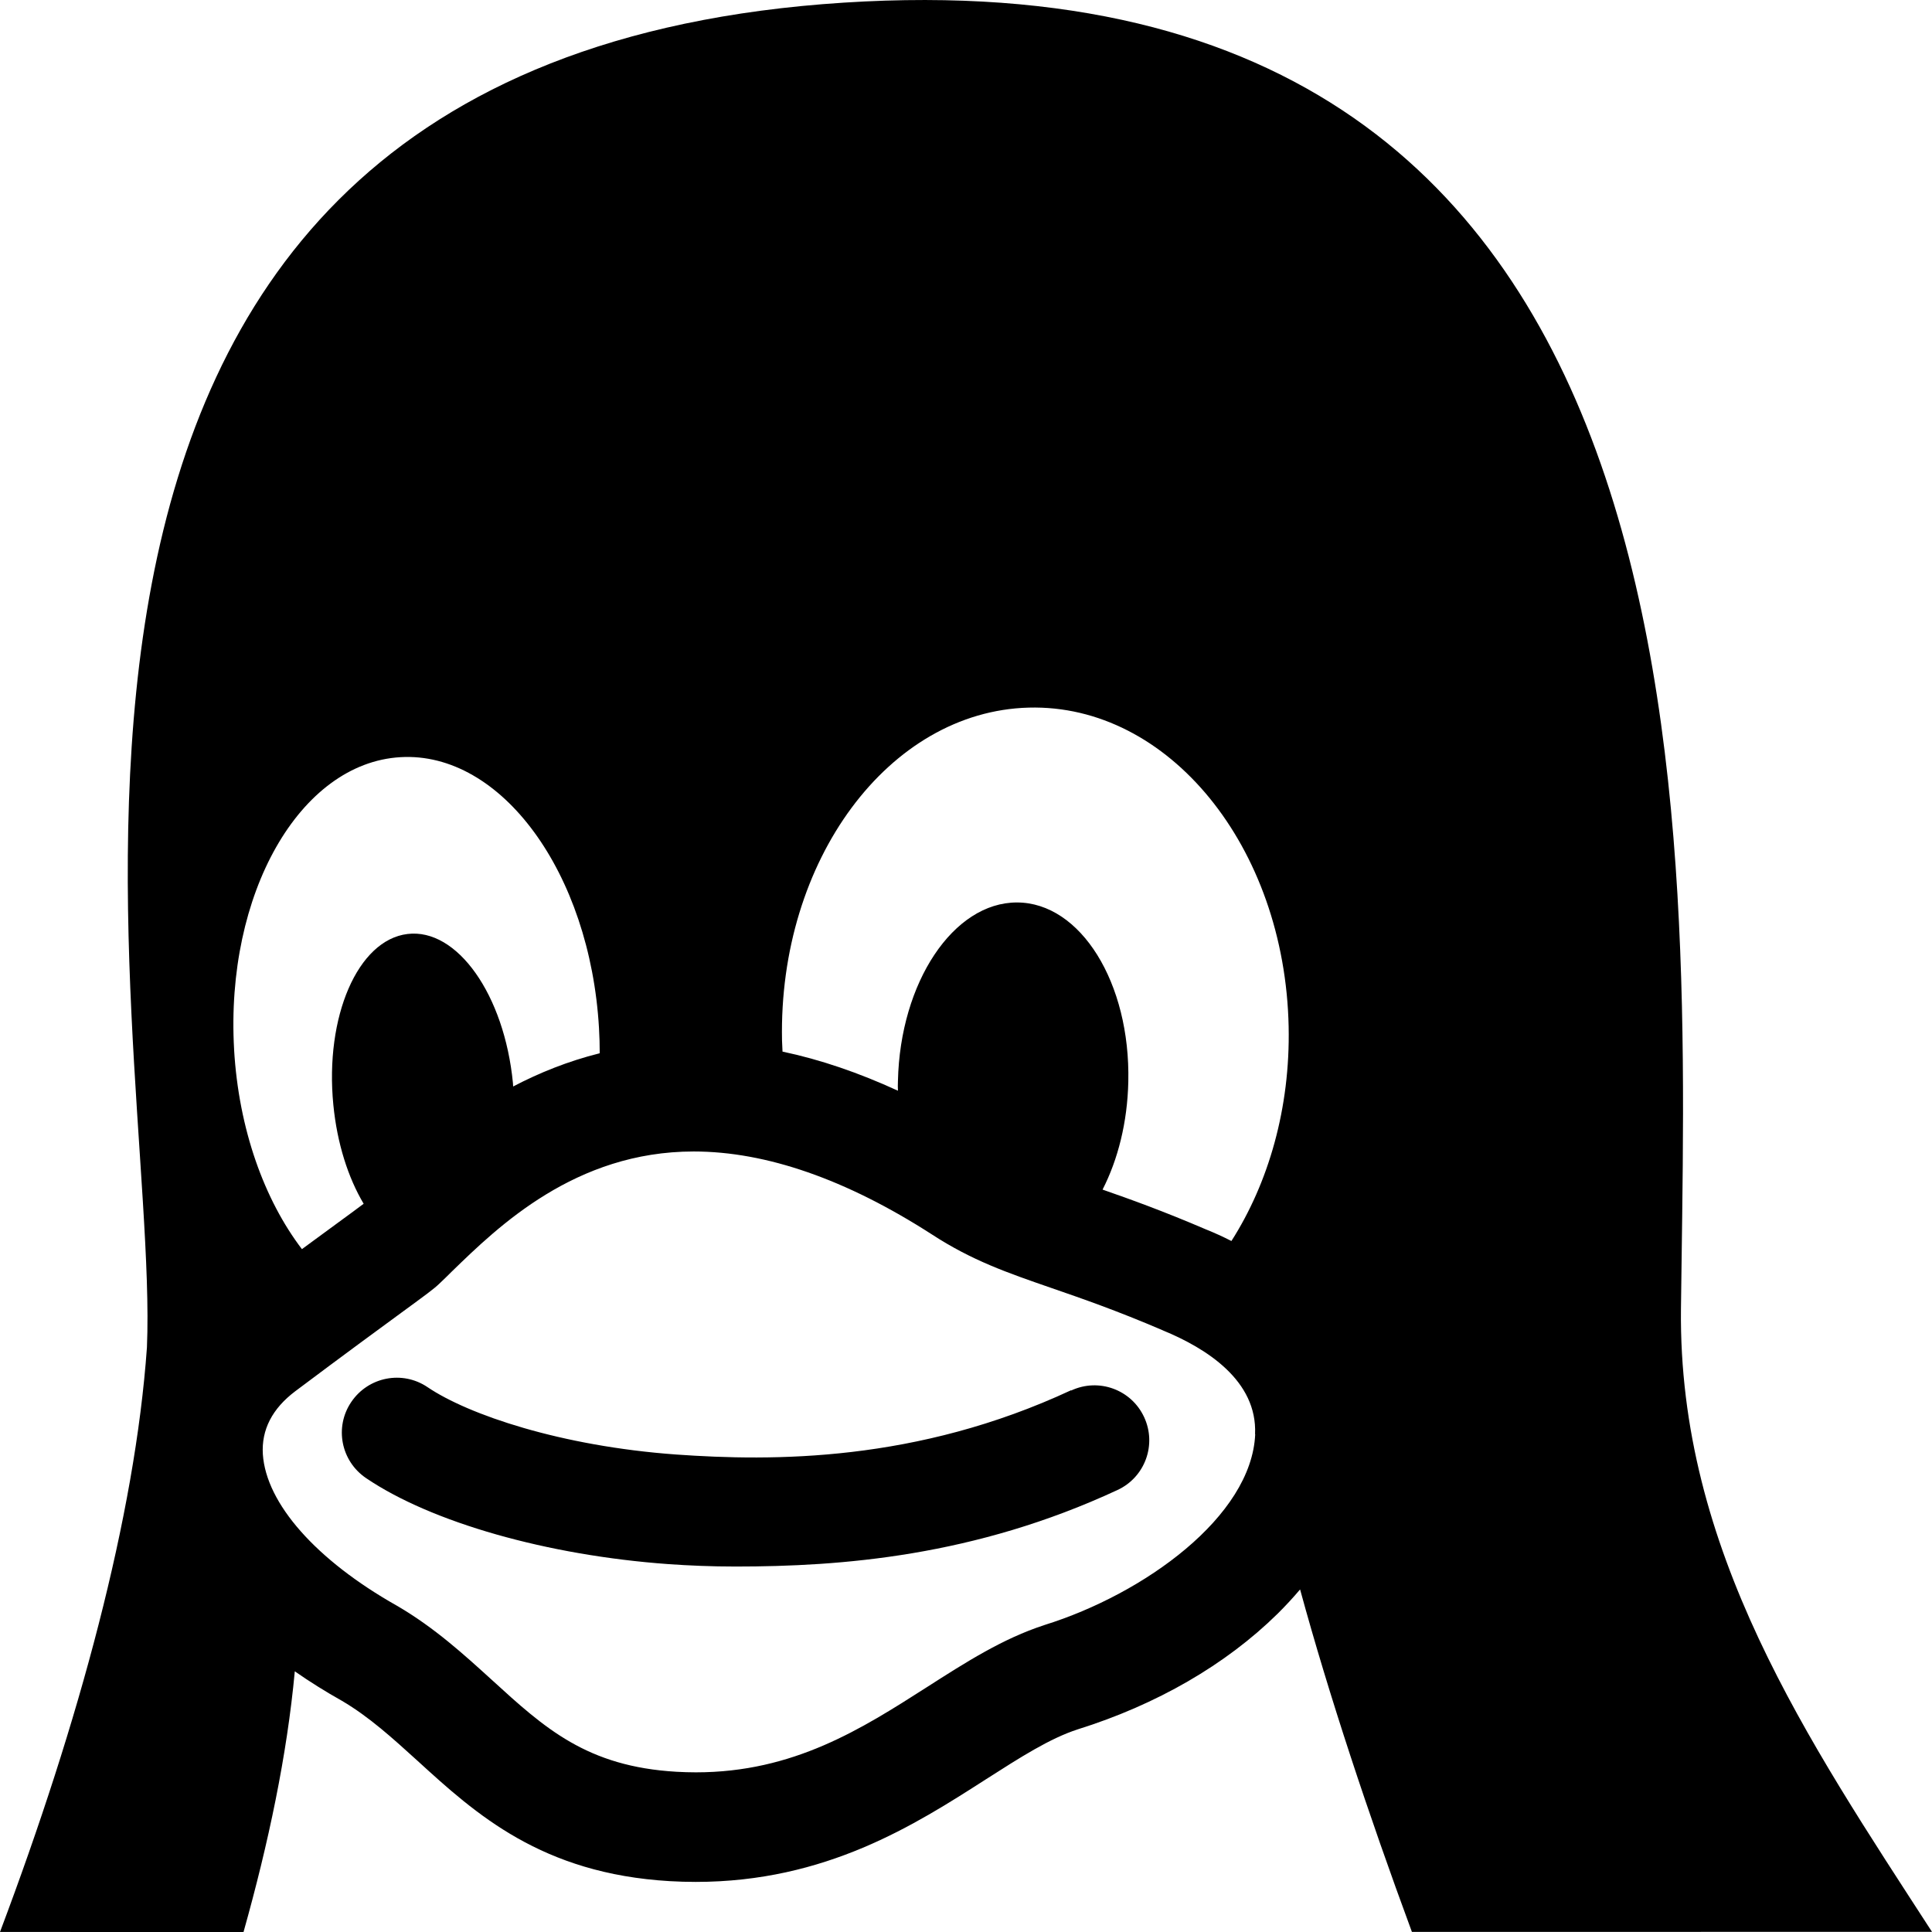
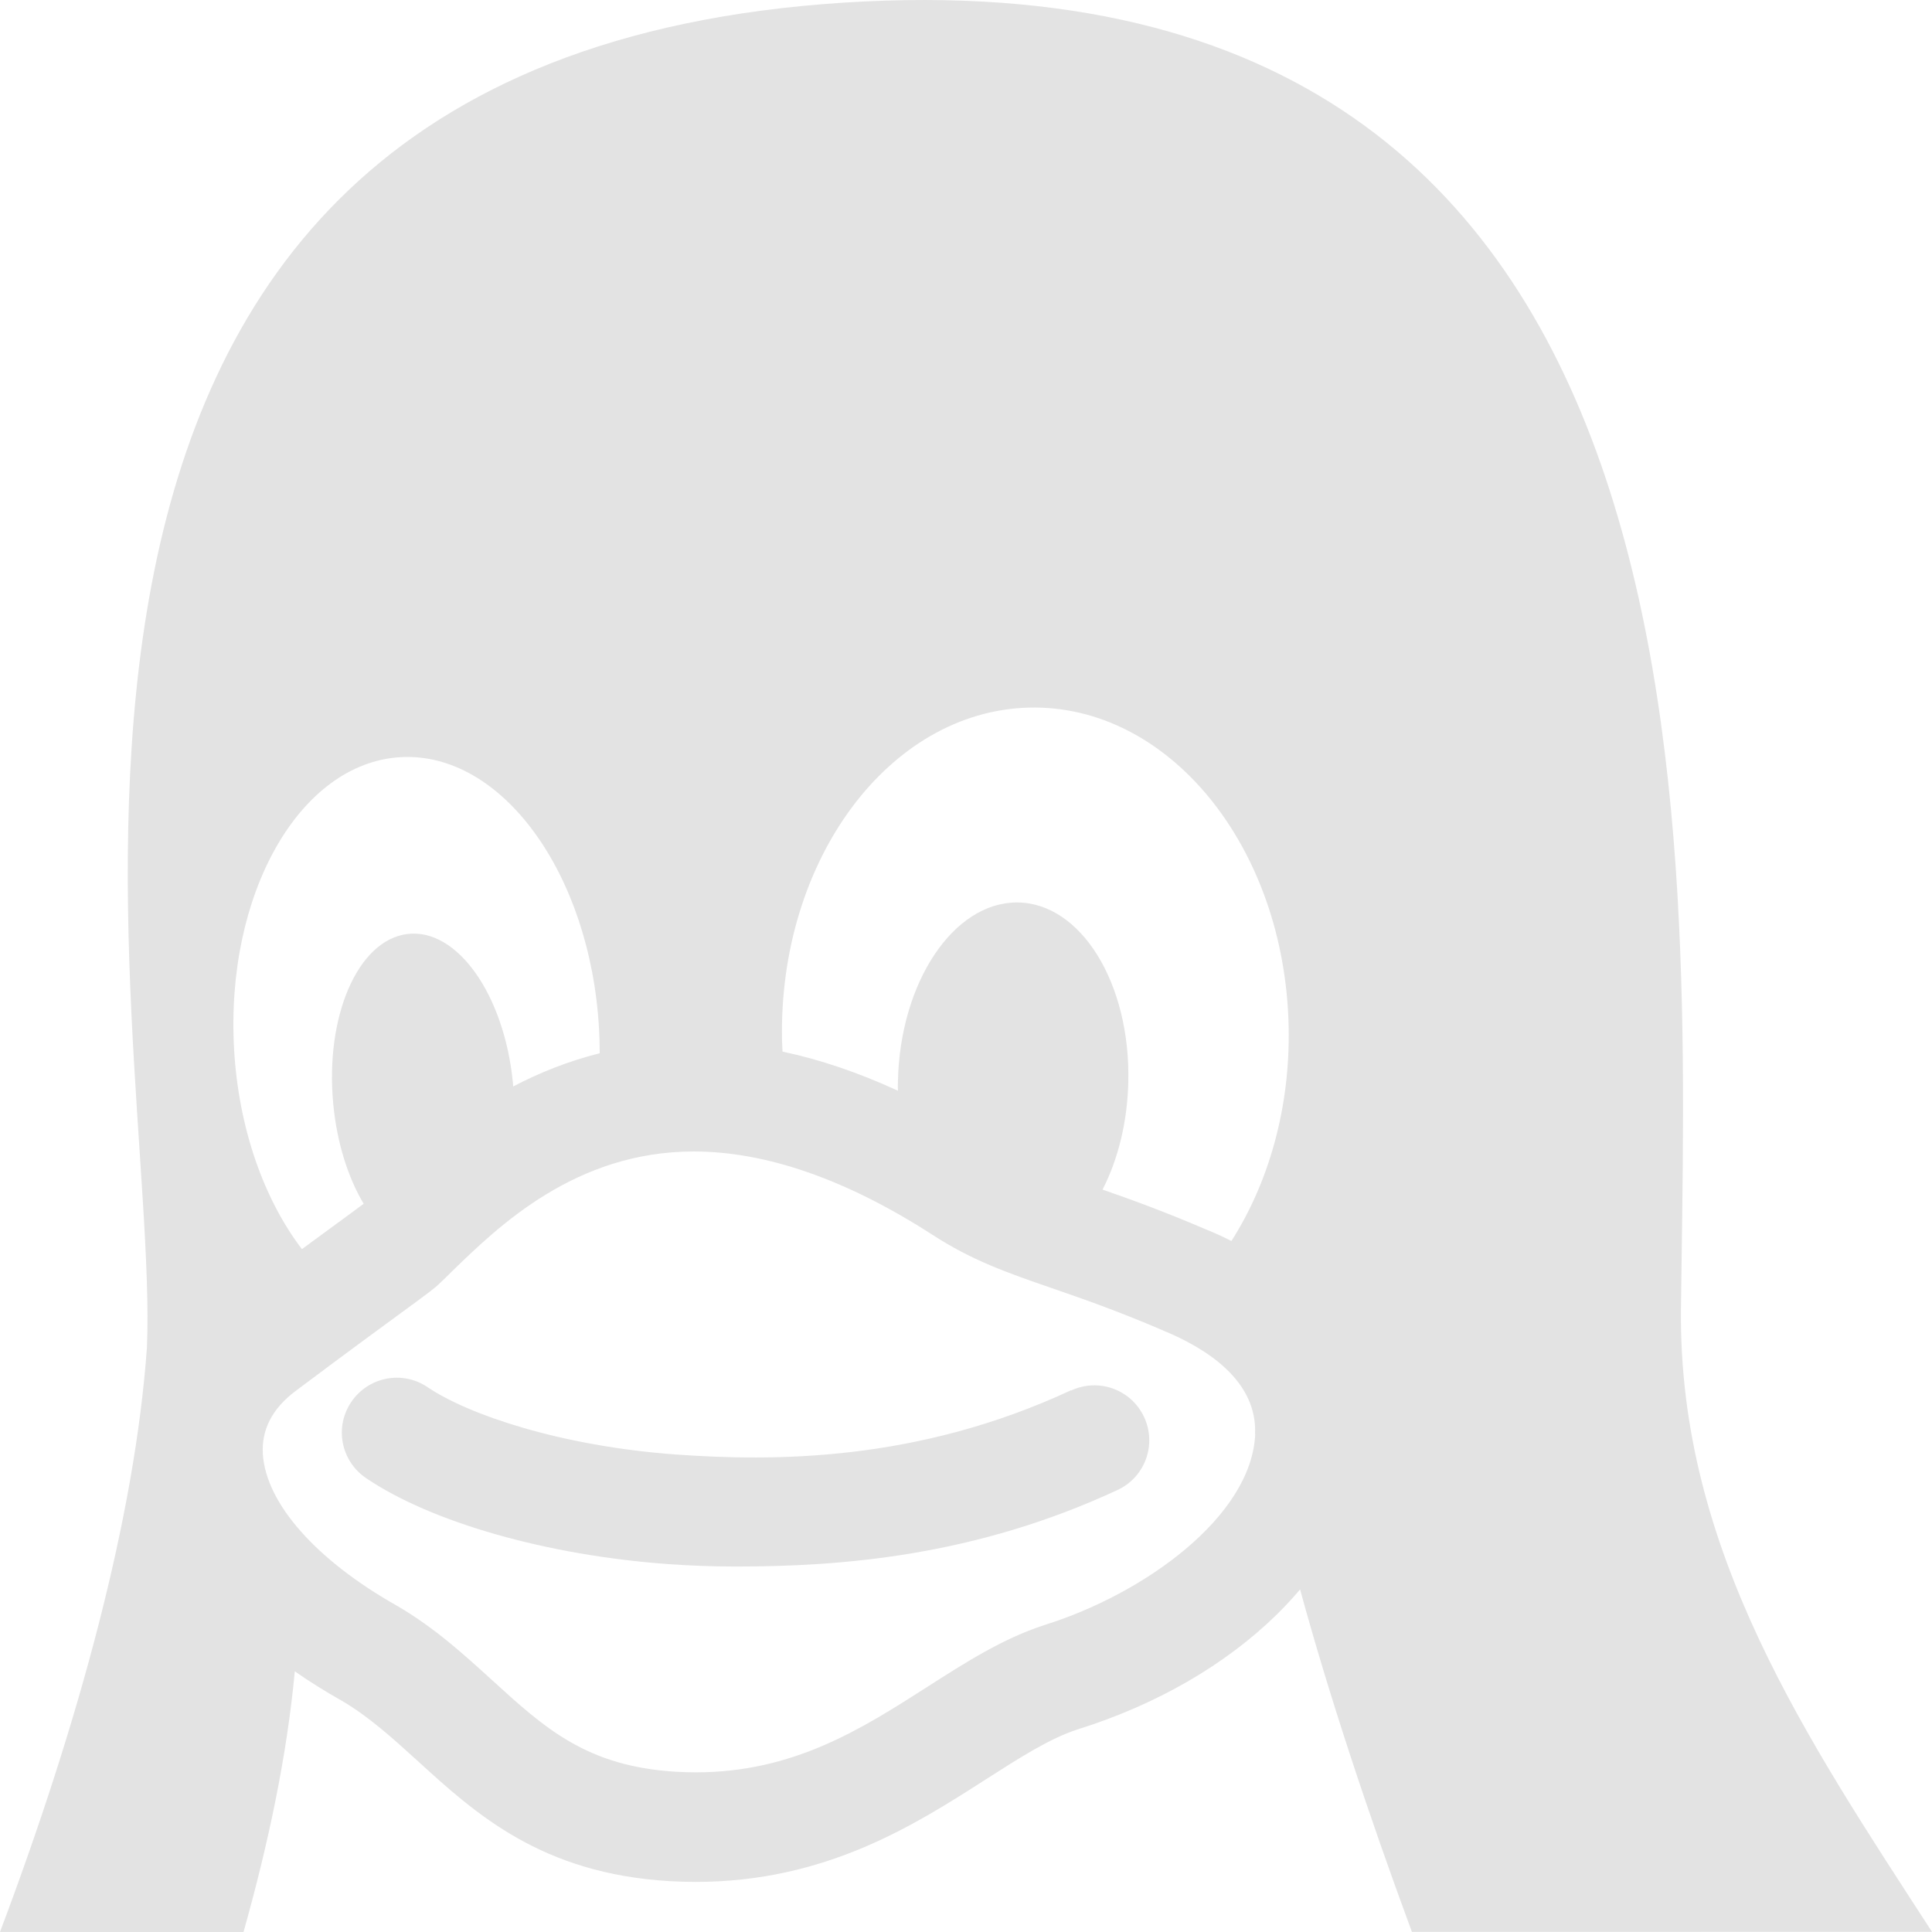
<svg xmlns="http://www.w3.org/2000/svg" width="64" height="64" shape-rendering="geometricPrecision" text-rendering="geometricPrecision" image-rendering="optimizeQuality" fill-rule="evenodd" clip-rule="evenodd" viewBox="0 0 640 640">
-   <path d="M354.796 460.541c-51.201 23.847-98.848 23.552-130.856 21.284-38.15-2.764-68.835-13.193-82.312-22.312-8.315-5.634-19.595-3.448-25.252 4.89-5.658 8.327-3.45 19.583 4.89 25.24 21.673 14.682 60.024 25.596 100.123 28.49 6.803.483 14.244.802 22.287.802 34.879 0 79.159-3.33 126.521-25.358 9.118-4.229 13.052-15.048 8.8-24.154-4.24-9.118-15.036-13.051-24.154-8.8l-.048-.082zm202.042-26.906c1.76-157.927 17.965-456.372-284.366-432.253C-26.055 25.418 53.103 340.742 48.674 446.344 44.717 502.223 26.197 570.515 0 639.988l80.67.012c8.28-29.433 14.41-58.572 16.985-86.351a190.202 190.202 0 0 0 15.65 9.791c9.047 5.327 16.795 12.402 25.04 19.878 19.204 17.528 40.996 37.359 83.563 39.84 2.835.165 5.705.247 8.552.247 43.087 0 72.52-18.838 96.166-34.004 11.327-7.24 21.119-13.524 30.367-16.524 26.197-8.197 49.075-21.437 66.201-38.28a124.86 124.86 0 0 0 7.477-8.079c9.531 34.926 22.56 74.245 37.04 113.446l172.29-.012c-41.363-63.874-84.037-126.474-83.163-206.365v.048zM77.553 347.71v-.036c-2.965-51.532 21.685-94.89 55.075-96.851 33.402-1.973 62.848 38.28 65.8 89.8v.047c.166 2.764.237 5.516.237 8.233-10.571 2.645-20.115 6.52-28.678 11.008-.047-.39-.047-.756-.07-1.158-2.847-29.244-18.485-51.355-34.926-49.359-16.453 1.985-27.438 27.355-24.567 56.6 1.24 12.756 4.913 24.153 10.04 32.764-1.288.992-4.89 3.638-9.001 6.638-3.118 2.28-6.874 5.031-11.445 8.397-12.437-16.323-20.953-39.709-22.477-66.201l.012.118zm338.248 127.407c-1.193 27.248-36.804 52.89-69.733 63.166l-.19.07c-13.688 4.454-25.89 12.25-38.799 20.517-21.72 13.878-44.162 28.24-76.56 28.24-2.114 0-4.323-.07-6.437-.189-29.681-1.724-43.607-14.41-61.158-30.437-9.284-8.433-18.874-17.197-31.229-24.45l-.295-.164c-26.681-15.072-43.229-33.804-44.327-50.115-.508-8.115 3.094-15.119 10.724-20.882 16.642-12.485 27.804-20.634 35.162-26.032 8.197-6 10.677-7.796 12.52-9.555a183.84 183.84 0 0 0 4.24-4.123c15.284-14.846 40.831-39.72 80.08-39.72 24 0 50.551 9.236 78.84 27.437 13.322 8.681 24.92 12.685 39.59 17.764 10.087 3.484 21.567 7.44 36.875 14.008l.248.118c14.28 5.882 31.205 16.595 30.402 34.323l.047.024zm-7.878-64.017a102.134 102.134 0 0 0-8.599-3.91c-13.807-5.928-24.886-9.92-34.087-13.121 5.091-9.922 8.245-22.312 8.528-35.753.732-32.717-15.791-59.327-36.874-59.363-21.072-.023-38.717 26.446-39.438 59.162a36.16 36.16 0 0 0 0 3.201c-12.957-5.953-25.713-10.323-38.233-12.957-.047-1.24-.13-2.433-.165-3.673v-.035c-1.205-59.647 35.363-109.005 81.71-110.245 46.358-1.24 84.875 46.075 86.115 105.675v.047c.555 26.953-6.685 51.792-19.004 71.044l.047-.07z" />
+   <path d="M354.796 460.541c-51.201 23.847-98.848 23.552-130.856 21.284-38.15-2.764-68.835-13.193-82.312-22.312-8.315-5.634-19.595-3.448-25.252 4.89-5.658 8.327-3.45 19.583 4.89 25.24 21.673 14.682 60.024 25.596 100.123 28.49 6.803.483 14.244.802 22.287.802 34.879 0 79.159-3.33 126.521-25.358 9.118-4.229 13.052-15.048 8.8-24.154-4.24-9.118-15.036-13.051-24.154-8.8l-.048-.082zm202.042-26.906c1.76-157.927 17.965-456.372-284.366-432.253C-26.055 25.418 53.103 340.742 48.674 446.344 44.717 502.223 26.197 570.515 0 639.988l80.67.012c8.28-29.433 14.41-58.572 16.985-86.351a190.202 190.202 0 0 0 15.65 9.791c9.047 5.327 16.795 12.402 25.04 19.878 19.204 17.528 40.996 37.359 83.563 39.84 2.835.165 5.705.247 8.552.247 43.087 0 72.52-18.838 96.166-34.004 11.327-7.24 21.119-13.524 30.367-16.524 26.197-8.197 49.075-21.437 66.201-38.28a124.86 124.86 0 0 0 7.477-8.079c9.531 34.926 22.56 74.245 37.04 113.446l172.29-.012c-41.363-63.874-84.037-126.474-83.163-206.365v.048zM77.553 347.71v-.036c-2.965-51.532 21.685-94.89 55.075-96.851 33.402-1.973 62.848 38.28 65.8 89.8v.047c.166 2.764.237 5.516.237 8.233-10.571 2.645-20.115 6.52-28.678 11.008-.047-.39-.047-.756-.07-1.158-2.847-29.244-18.485-51.355-34.926-49.359-16.453 1.985-27.438 27.355-24.567 56.6 1.24 12.756 4.913 24.153 10.04 32.764-1.288.992-4.89 3.638-9.001 6.638-3.118 2.28-6.874 5.031-11.445 8.397-12.437-16.323-20.953-39.709-22.477-66.201l.012.118zm338.248 127.407c-1.193 27.248-36.804 52.89-69.733 63.166l-.19.07c-13.688 4.454-25.89 12.25-38.799 20.517-21.72 13.878-44.162 28.24-76.56 28.24-2.114 0-4.323-.07-6.437-.189-29.681-1.724-43.607-14.41-61.158-30.437-9.284-8.433-18.874-17.197-31.229-24.45l-.295-.164c-26.681-15.072-43.229-33.804-44.327-50.115-.508-8.115 3.094-15.119 10.724-20.882 16.642-12.485 27.804-20.634 35.162-26.032 8.197-6 10.677-7.796 12.52-9.555a183.84 183.84 0 0 0 4.24-4.123c15.284-14.846 40.831-39.72 80.08-39.72 24 0 50.551 9.236 78.84 27.437 13.322 8.681 24.92 12.685 39.59 17.764 10.087 3.484 21.567 7.44 36.875 14.008l.248.118c14.28 5.882 31.205 16.595 30.402 34.323l.047.024zm-7.878-64.017a102.134 102.134 0 0 0-8.599-3.91c-13.807-5.928-24.886-9.92-34.087-13.121 5.091-9.922 8.245-22.312 8.528-35.753.732-32.717-15.791-59.327-36.874-59.363-21.072-.023-38.717 26.446-39.438 59.162a36.16 36.16 0 0 0 0 3.201c-12.957-5.953-25.713-10.323-38.233-12.957-.047-1.24-.13-2.433-.165-3.673v-.035c-1.205-59.647 35.363-109.005 81.71-110.245 46.358-1.24 84.875 46.075 86.115 105.675v.047c.555 26.953-6.685 51.792-19.004 71.044l.047-.07z" fill="#e3e3e3" />
</svg>
